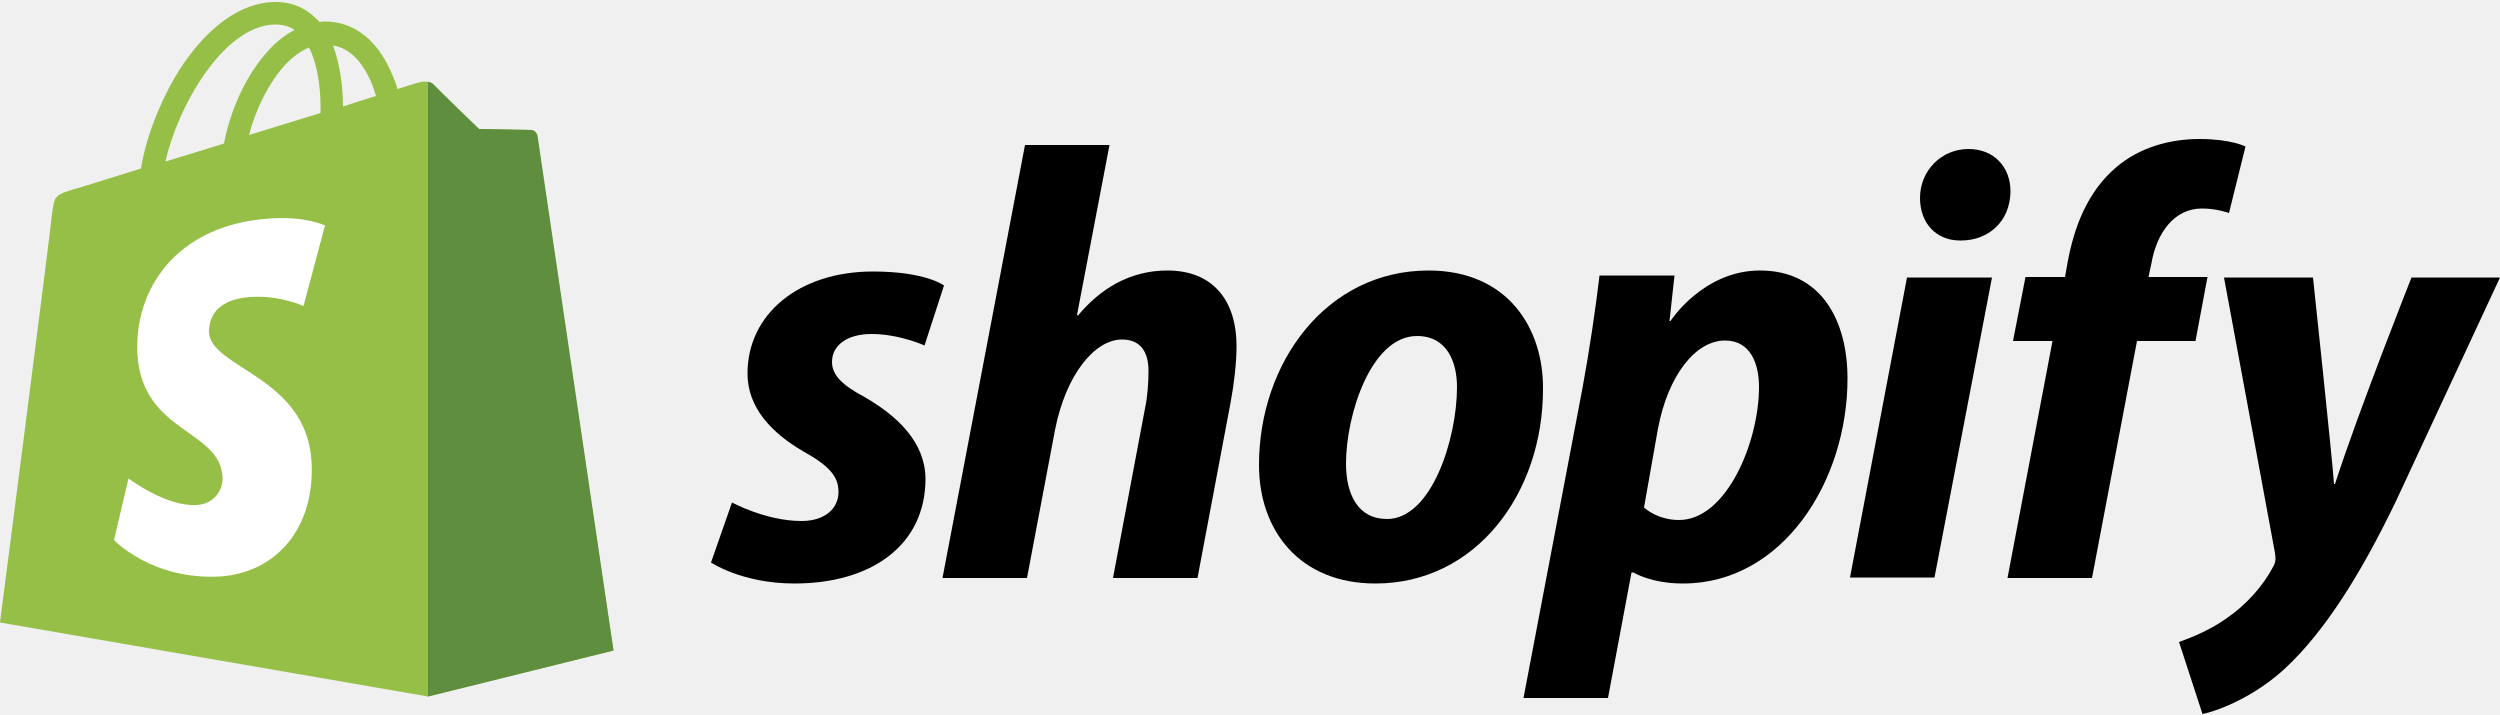
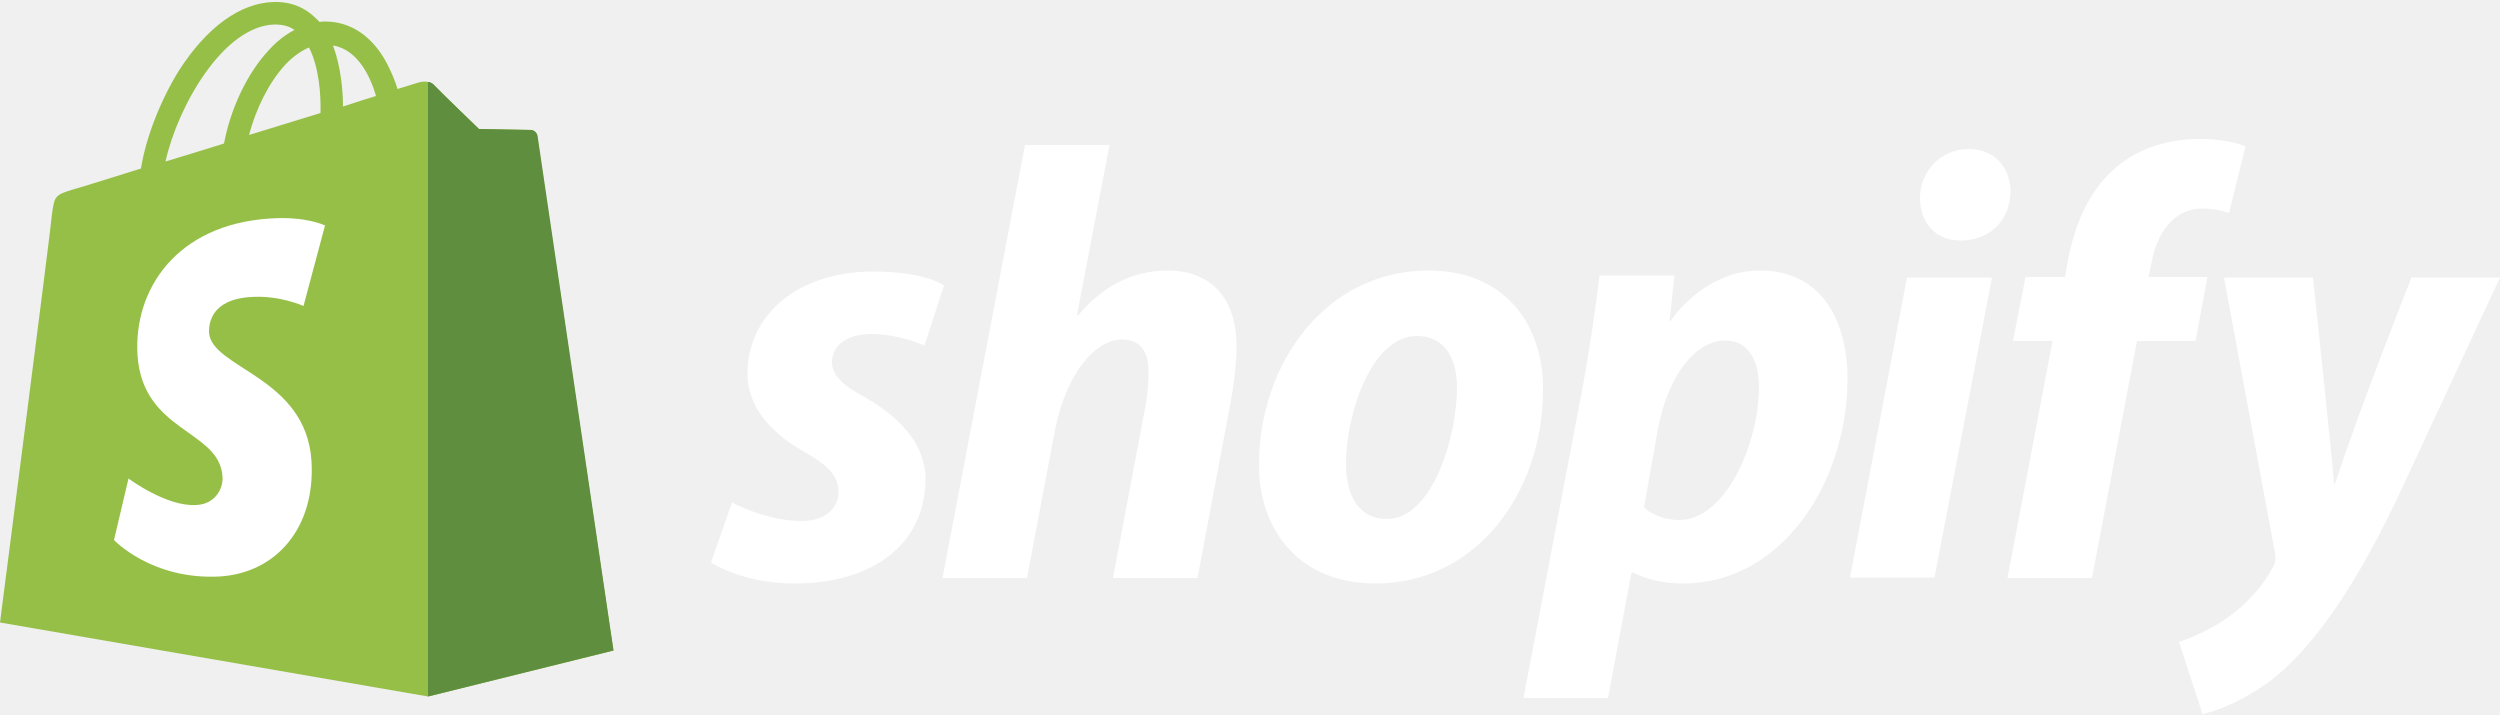
<svg xmlns="http://www.w3.org/2000/svg" version="1.1" id="Layer_1" x="0px" y="0px" viewBox="0 0 500 142.8" style="enable-background:new 0 0 500 142.8;" xml:space="preserve">
  <style type="text/css">
	.st0{fill:#95BF47;}
	.st1{fill:#5E8E3E;}
	.st2{fill:#FFFFFF;}
</style>
  <g>
    <g>
      <path class="st0" d="M107.4,27.1c-0.1-0.7-0.7-1.1-1.2-1.1c-0.5,0-10.4-0.2-10.4-0.2s-8.3-8-9.1-8.9c-0.8-0.8-2.4-0.6-3-0.4    c0,0-1.6,0.5-4.2,1.3c-0.4-1.4-1.1-3.1-2-4.9c-2.9-5.6-7.3-8.6-12.5-8.6c0,0,0,0,0,0c-0.4,0-0.7,0-1.1,0.1    c-0.2-0.2-0.3-0.4-0.5-0.5c-2.3-2.4-5.2-3.6-8.7-3.5c-6.7,0.2-13.4,5.1-18.9,13.7c-3.8,6.1-6.7,13.7-7.6,19.6    c-7.7,2.4-13.1,4.1-13.3,4.1c-3.9,1.2-4,1.3-4.5,5C10.2,45.6,0,124.5,0,124.5l85.6,14.8l37.1-9.2    C122.6,130.1,107.5,27.8,107.4,27.1z M75.2,19.2c-2,0.6-4.2,1.3-6.6,2.1c0-3.4-0.5-8.2-2-12.2C71.7,9.9,74.2,15.7,75.2,19.2z     M64.1,22.6c-4.5,1.4-9.4,2.9-14.3,4.4c1.4-5.3,4-10.5,7.2-14c1.2-1.3,2.9-2.7,4.8-3.5C63.8,13.4,64.2,18.9,64.1,22.6z M54.9,4.9    c1.6,0,2.9,0.3,4,1.1c-1.8,0.9-3.6,2.3-5.2,4.1c-4.3,4.6-7.6,11.7-8.9,18.6c-4.1,1.3-8.1,2.5-11.7,3.6    C35.5,21.4,44.6,5.2,54.9,4.9z" />
      <g>
        <path class="st1" d="M106.2,26c-0.5,0-10.4-0.2-10.4-0.2s-8.3-8-9.1-8.9c-0.3-0.3-0.7-0.5-1.1-0.5l0,122.9l37.1-9.2     c0,0-15.1-102.3-15.2-103C107.3,26.4,106.7,26,106.2,26z" />
        <path class="st2" d="M65,45.1l-4.3,16.1c0,0-4.8-2.2-10.5-1.8c-8.4,0.5-8.4,5.8-8.4,7.1c0.5,7.2,19.4,8.8,20.5,25.7     c0.8,13.3-7,22.4-18.4,23.1C30.3,116,22.8,108,22.8,108l2.9-12.3c0,0,7.6,5.7,13.6,5.3c3.9-0.2,5.4-3.5,5.2-5.7     c-0.6-9.4-16-8.8-17-24.3C26.7,58,35.2,44.9,54,43.7C61.3,43.2,65,45.1,65,45.1z" />
      </g>
    </g>
    <g>
-       <path id="s_4_" d="M172.9,79.4c-4.3-2.3-6.5-4.3-6.5-7c0-3.4,3.1-5.6,7.9-5.6c5.6,0,10.6,2.3,10.6,2.3l3.9-12    c0,0-3.6-2.8-14.2-2.8c-14.8,0-25.1,8.5-25.1,20.4c0,6.8,4.8,11.9,11.2,15.6c5.2,2.9,7,5,7,8.1c0,3.2-2.6,5.8-7.4,5.8    c-7.1,0-13.9-3.7-13.9-3.7l-4.2,12c0,0,6.2,4.2,16.7,4.2c15.2,0,26.2-7.5,26.2-21C185,88.4,179.5,83.2,172.9,79.4z" />
-       <path id="h_4_" d="M233.5,54.1c-7.5,0-13.4,3.6-17.9,9l-0.2-0.1l6.5-34h-16.9l-16.5,86.6h16.9l5.6-29.6c2.2-11.2,8-18.1,13.4-18.1    c3.8,0,5.3,2.6,5.3,6.3c0,2.3-0.2,5.2-0.7,7.5l-6.4,33.9h16.9l6.6-35c0.7-3.7,1.2-8.1,1.2-11.1C247.4,59.9,242.4,54.1,233.5,54.1z    " />
-       <path id="o_4_" d="M285.7,54.1c-20.4,0-33.9,18.4-33.9,38.9c0,13.1,8.1,23.7,23.3,23.7c20,0,33.5-17.9,33.5-38.9    C308.7,65.7,301.6,54.1,285.7,54.1z M277.4,103.8c-5.8,0-8.2-4.9-8.2-11.1c0-9.7,5-25.5,14.2-25.5c6,0,8,5.2,8,10.2    C291.4,87.8,286.3,103.8,277.4,103.8z" />
-       <path id="p_4_" d="M352,54.1c-11.4,0-17.9,10.1-17.9,10.1h-0.2l1-9.1h-15c-0.7,6.1-2.1,15.5-3.4,22.5l-11.8,62h16.9l4.7-25.1h0.4    c0,0,3.5,2.2,9.9,2.2c19.9,0,32.9-20.4,32.9-41C369.5,64.3,364.4,54.1,352,54.1z M335.8,104c-4.4,0-7-2.5-7-2.5l2.8-15.8    c2-10.6,7.5-17.6,13.4-17.6c5.2,0,6.8,4.8,6.8,9.3C351.8,88.4,345.3,104,335.8,104z" />
-       <path id="dot_4_" d="M393.7,29.8c-5.4,0-9.7,4.3-9.7,9.8c0,5,3.2,8.5,8,8.5h0.2c5.3,0,9.8-3.6,9.9-9.8    C402.1,33.4,398.8,29.8,393.7,29.8z" />
-       <polygon id="i_4_" points="370,115.5 386.9,115.5 398.4,55.5 381.4,55.5   " />
-       <path id="f_4_" d="M441.5,55.4h-11.8l0.6-2.8c1-5.8,4.4-10.9,10.1-10.9c3,0,5.4,0.9,5.4,0.9l3.3-13.3c0,0-2.9-1.5-9.2-1.5    c-6,0-12,1.7-16.6,5.6c-5.8,4.9-8.5,12-9.8,19.2l-0.5,2.8h-7.9l-2.5,12.8h7.9l-9,47.4h16.9l9-47.4h11.7L441.5,55.4z" />
-       <path id="y_4_" d="M482.3,55.5c0,0-10.6,26.7-15.3,41.3h-0.2c-0.3-4.7-4.2-41.3-4.2-41.3h-17.8l10.2,55.1c0.2,1.2,0.1,2-0.4,2.8    c-2,3.8-5.3,7.5-9.2,10.2c-3.2,2.3-6.8,3.8-9.6,4.8l4.7,14.4c3.4-0.7,10.6-3.6,16.6-9.2c7.7-7.2,14.9-18.4,22.2-33.6L500,55.5    H482.3z" />
+       <path id="s_4_" class="st2" d="M172.9,79.4c-4.3-2.3-6.5-4.3-6.5-7c0-3.4,3.1-5.6,7.9-5.6c5.6,0,10.6,2.3,10.6,2.3l3.9-12    c0,0-3.6-2.8-14.2-2.8c-14.8,0-25.1,8.5-25.1,20.4c0,6.8,4.8,11.9,11.2,15.6c5.2,2.9,7,5,7,8.1c0,3.2-2.6,5.8-7.4,5.8    c-7.1,0-13.9-3.7-13.9-3.7l-4.2,12c0,0,6.2,4.2,16.7,4.2c15.2,0,26.2-7.5,26.2-21C185,88.4,179.5,83.2,172.9,79.4z" />
+       <path id="h_4_" class="st2" d="M233.5,54.1c-7.5,0-13.4,3.6-17.9,9l-0.2-0.1l6.5-34h-16.9l-16.5,86.6h16.9l5.6-29.6    c2.2-11.2,8-18.1,13.4-18.1c3.8,0,5.3,2.6,5.3,6.3c0,2.3-0.2,5.2-0.7,7.5l-6.4,33.9h16.9l6.6-35c0.7-3.7,1.2-8.1,1.2-11.1    C247.4,59.9,242.4,54.1,233.5,54.1z" />
+       <path id="o_4_" class="st2" d="M285.7,54.1c-20.4,0-33.9,18.4-33.9,38.9c0,13.1,8.1,23.7,23.3,23.7c20,0,33.5-17.9,33.5-38.9    C308.7,65.7,301.6,54.1,285.7,54.1z M277.4,103.8c-5.8,0-8.2-4.9-8.2-11.1c0-9.7,5-25.5,14.2-25.5c6,0,8,5.2,8,10.2    C291.4,87.8,286.3,103.8,277.4,103.8z" />
+       <path id="p_4_" class="st2" d="M352,54.1c-11.4,0-17.9,10.1-17.9,10.1h-0.2l1-9.1h-15c-0.7,6.1-2.1,15.5-3.4,22.5l-11.8,62h16.9    l4.7-25.1h0.4c0,0,3.5,2.2,9.9,2.2c19.9,0,32.9-20.4,32.9-41C369.5,64.3,364.4,54.1,352,54.1z M335.8,104c-4.4,0-7-2.5-7-2.5    l2.8-15.8c2-10.6,7.5-17.6,13.4-17.6c5.2,0,6.8,4.8,6.8,9.3C351.8,88.4,345.3,104,335.8,104z" />
+       <path id="dot_4_" class="st2" d="M393.7,29.8c-5.4,0-9.7,4.3-9.7,9.8c0,5,3.2,8.5,8,8.5h0.2c5.3,0,9.8-3.6,9.9-9.8    C402.1,33.4,398.8,29.8,393.7,29.8z" />
+       <polygon id="i_4_" class="st2" points="370,115.5 386.9,115.5 398.4,55.5 381.4,55.5   " />
+       <path id="f_4_" class="st2" d="M441.5,55.4h-11.8l0.6-2.8c1-5.8,4.4-10.9,10.1-10.9c3,0,5.4,0.9,5.4,0.9l3.3-13.3    c0,0-2.9-1.5-9.2-1.5c-6,0-12,1.7-16.6,5.6c-5.8,4.9-8.5,12-9.8,19.2l-0.5,2.8h-7.9l-2.5,12.8h7.9l-9,47.4h16.9l9-47.4h11.7    L441.5,55.4z" />
+       <path id="y_4_" class="st2" d="M482.3,55.5c0,0-10.6,26.7-15.3,41.3h-0.2c-0.3-4.7-4.2-41.3-4.2-41.3h-17.8l10.2,55.1    c0.2,1.2,0.1,2-0.4,2.8c-2,3.8-5.3,7.5-9.2,10.2c-3.2,2.3-6.8,3.8-9.6,4.8l4.7,14.4c3.4-0.7,10.6-3.6,16.6-9.2    c7.7-7.2,14.9-18.4,22.2-33.6L500,55.5H482.3z" />
    </g>
  </g>
</svg>
